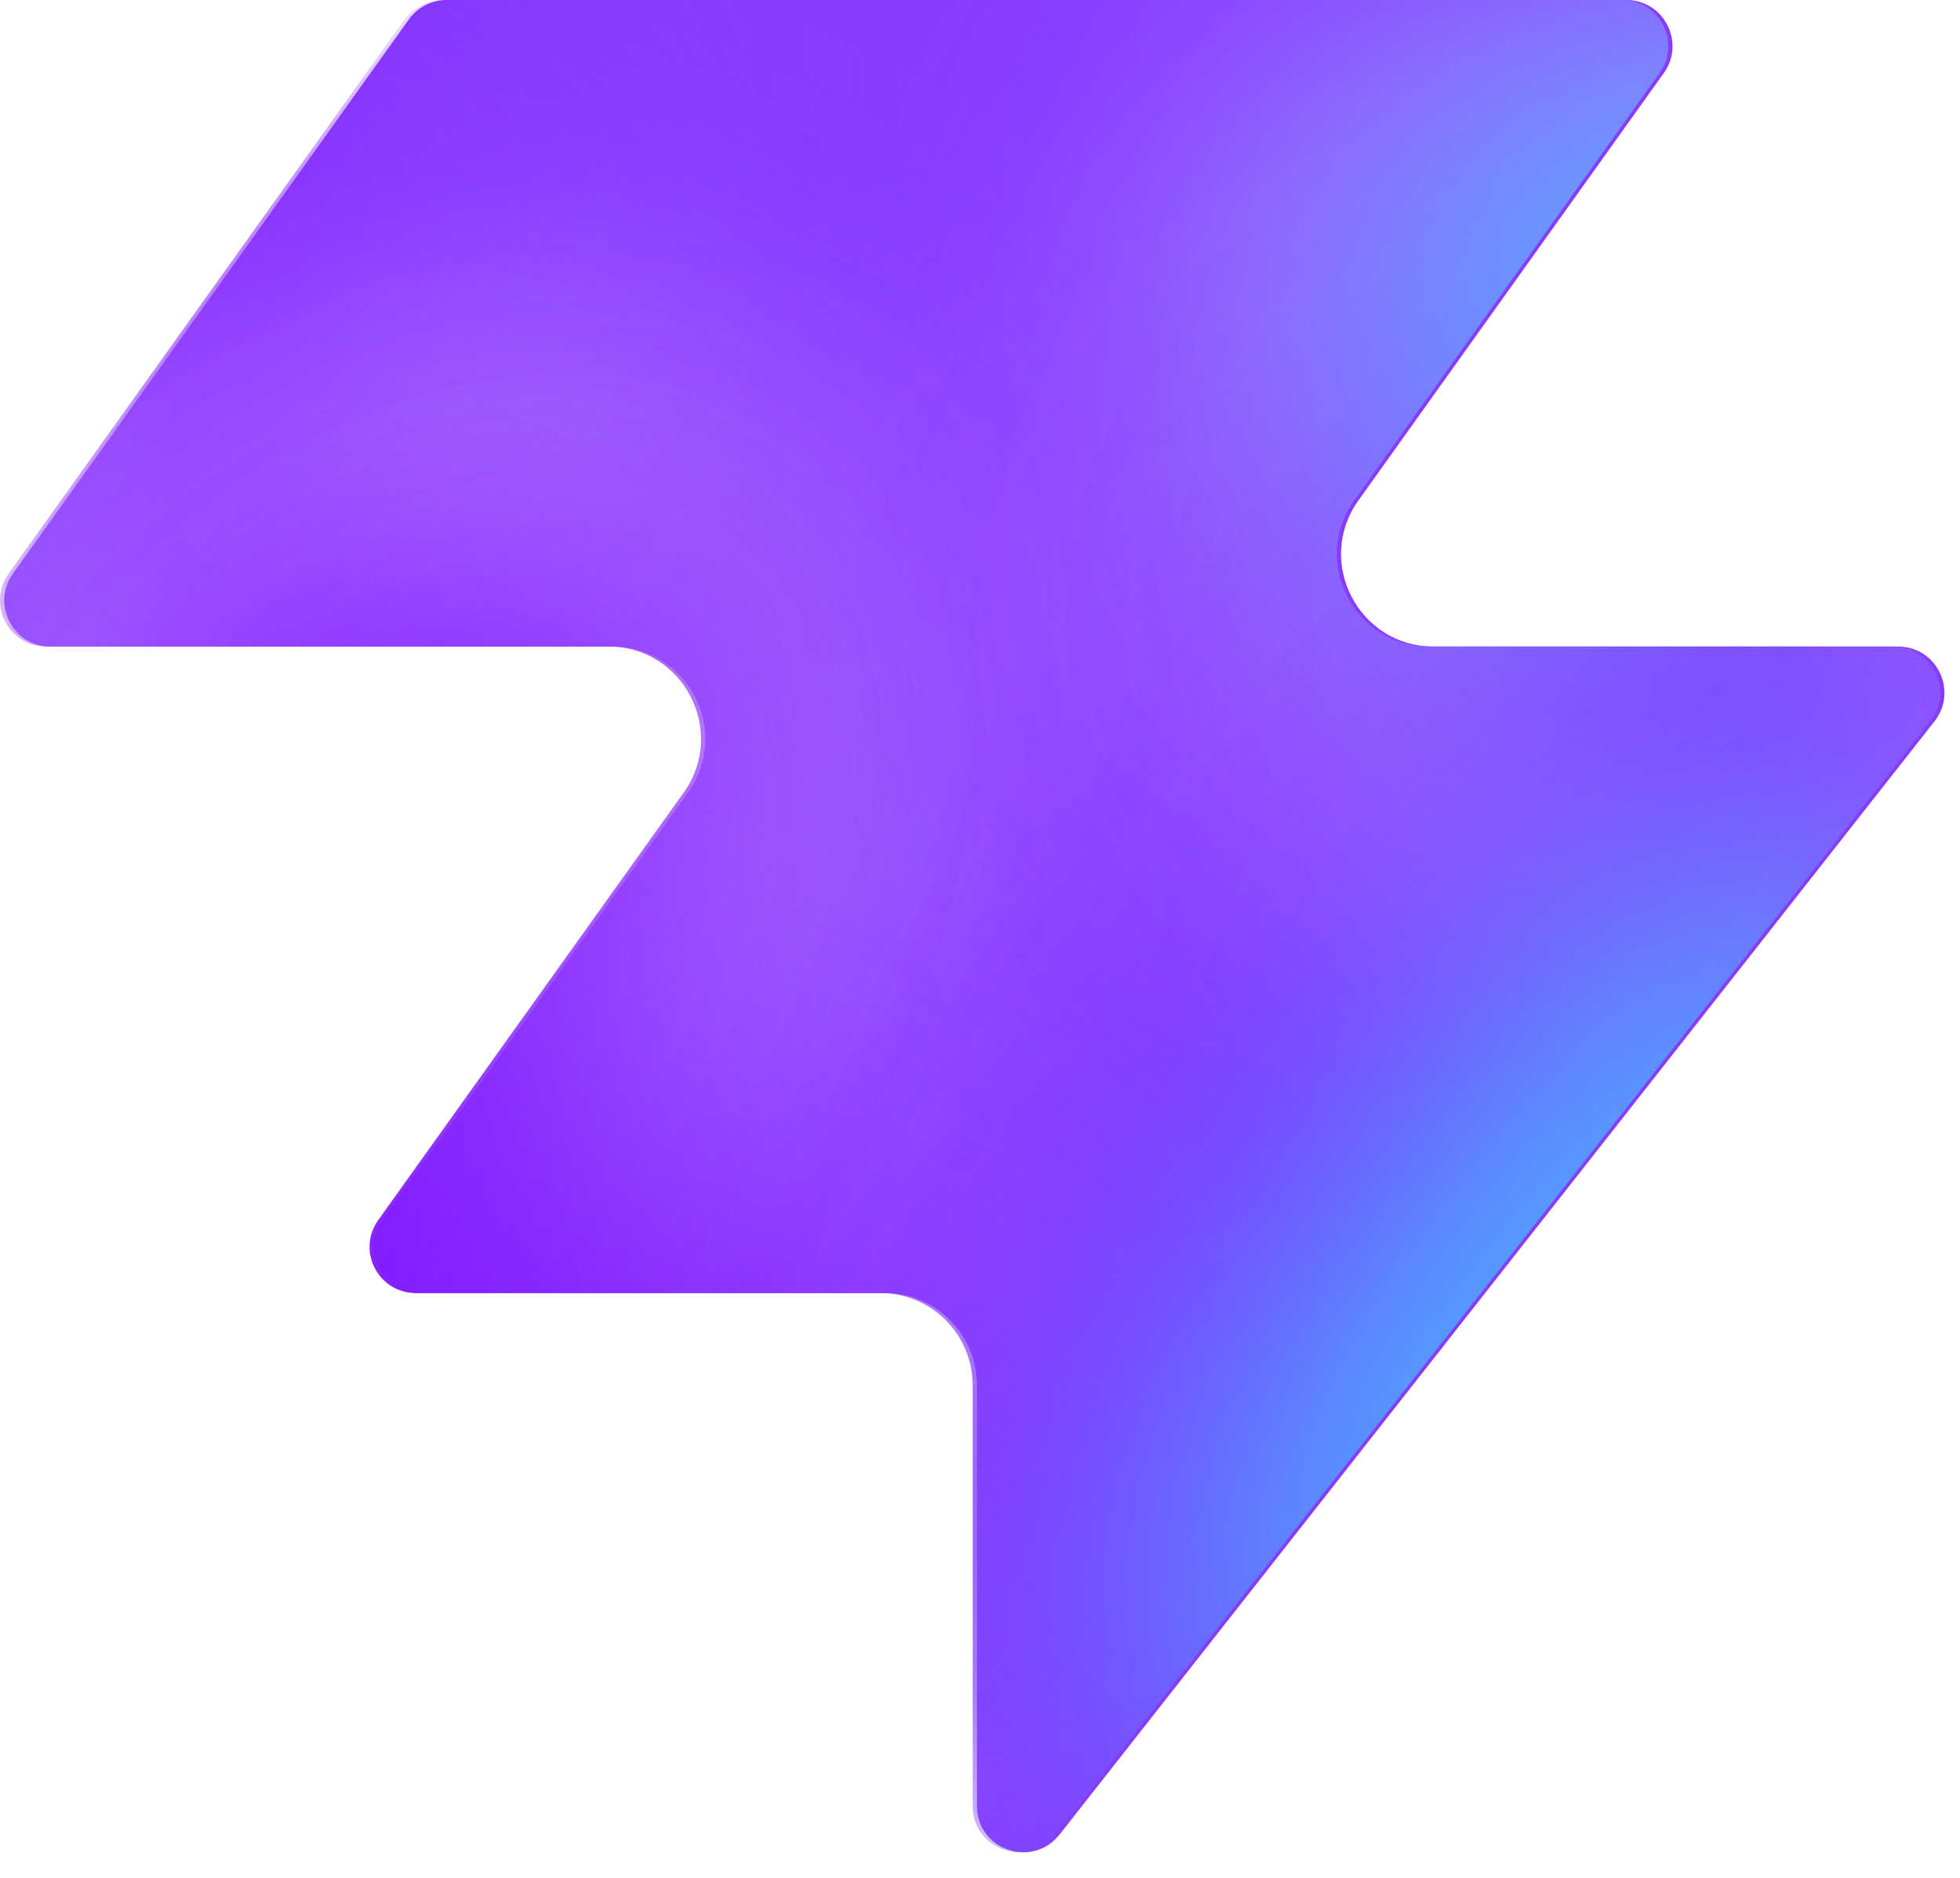
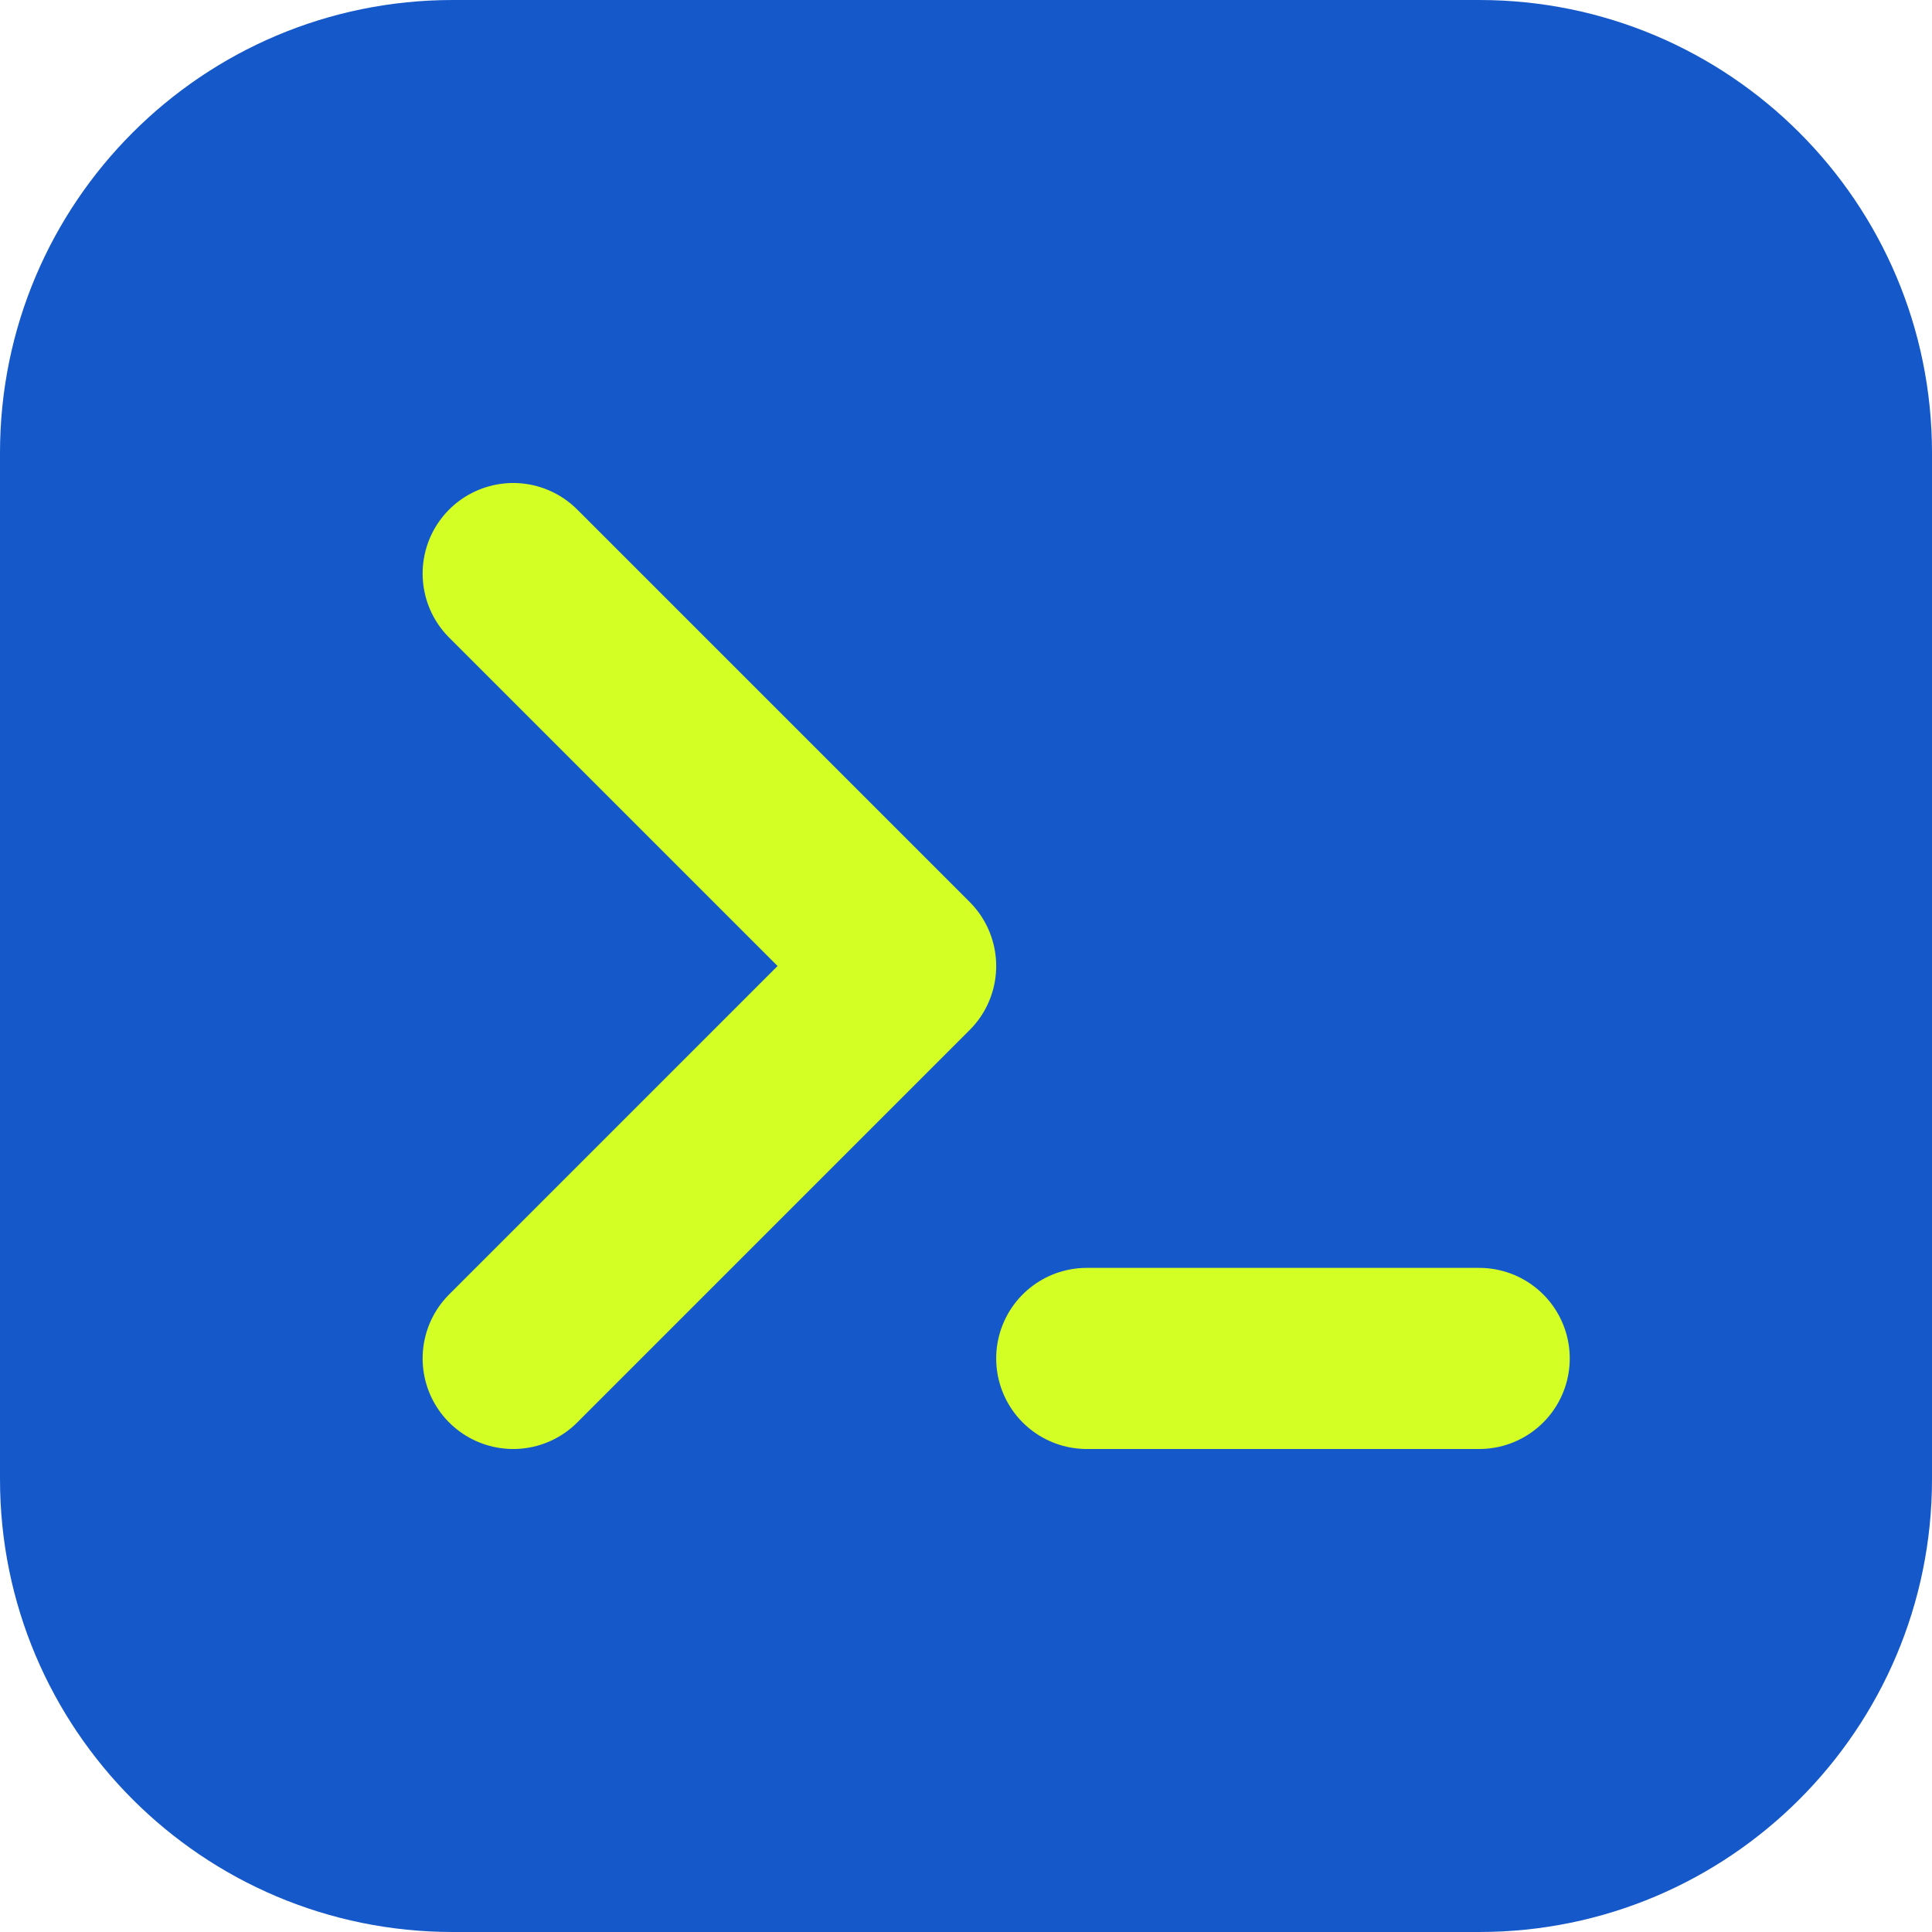
- <svg xmlns="http://www.w3.org/2000/svg" width="48" height="46" fill="none" viewBox="0 0 48 46">
-   <path fill="#863bff" d="M25.946 44.938c-.664.845-2.021.375-2.021-.698V33.937a2.26 2.26 0 0 0-2.262-2.262H10.287c-.92 0-1.456-1.04-.92-1.788l7.48-10.471c1.07-1.497 0-3.578-1.842-3.578H1.237c-.92 0-1.456-1.04-.92-1.788L10.013.474c.214-.297.556-.474.92-.474h28.894c.92 0 1.456 1.04.92 1.788l-7.48 10.471c-1.07 1.498 0 3.579 1.842 3.579h11.377c.943 0 1.473 1.088.89 1.83L25.947 44.94z" style="fill:#863bff;fill:color(display-p3 .525 .23 1);fill-opacity:1" />
-   <mask id="a" width="48" height="46" x="0" y="0" maskUnits="userSpaceOnUse" style="mask-type:alpha">
-     <path fill="#000" d="M25.842 44.938c-.664.844-2.021.375-2.021-.698V33.937a2.26 2.26 0 0 0-2.262-2.262H10.183c-.92 0-1.456-1.04-.92-1.788l7.48-10.471c1.07-1.498 0-3.579-1.842-3.579H1.133c-.92 0-1.456-1.04-.92-1.787L9.91.473c.214-.297.556-.474.92-.474h28.894c.92 0 1.456 1.04.92 1.788l-7.48 10.471c-1.07 1.498 0 3.578 1.842 3.578h11.377c.943 0 1.473 1.088.89 1.832L25.843 44.94z" style="fill:#000;fill-opacity:1" />
-   </mask>
-   <g mask="url(#a)">
-     <g filter="url(#b)">
-       <ellipse cx="5.508" cy="14.704" fill="#ede6ff" rx="5.508" ry="14.704" style="fill:#ede6ff;fill:color(display-p3 .927 .903 1);fill-opacity:1" transform="matrix(.00324 1 1 -.00324 -4.47 31.516)" />
-     </g>
-     <g filter="url(#c)">
-       <ellipse cx="10.399" cy="29.851" fill="#ede6ff" rx="10.399" ry="29.851" style="fill:#ede6ff;fill:color(display-p3 .927 .903 1);fill-opacity:1" transform="matrix(.00324 1 1 -.00324 -39.328 7.883)" />
-     </g>
-     <g filter="url(#d)">
-       <ellipse cx="5.508" cy="30.487" fill="#7e14ff" rx="5.508" ry="30.487" style="fill:#7e14ff;fill:color(display-p3 .492 .077 1);fill-opacity:1" transform="rotate(89.814 -25.913 -14.639)scale(1 -1)" />
-     </g>
-     <g filter="url(#e)">
-       <ellipse cx="5.508" cy="30.599" fill="#7e14ff" rx="5.508" ry="30.599" style="fill:#7e14ff;fill:color(display-p3 .492 .077 1);fill-opacity:1" transform="rotate(89.814 -32.644 -3.334)scale(1 -1)" />
-     </g>
-     <g filter="url(#f)">
-       <ellipse cx="5.508" cy="30.599" fill="#7e14ff" rx="5.508" ry="30.599" style="fill:#7e14ff;fill:color(display-p3 .492 .077 1);fill-opacity:1" transform="matrix(.00324 1 1 -.00324 -34.34 30.47)" />
-     </g>
-     <g filter="url(#g)">
-       <ellipse cx="14.072" cy="22.078" fill="#ede6ff" rx="14.072" ry="22.078" style="fill:#ede6ff;fill:color(display-p3 .927 .903 1);fill-opacity:1" transform="rotate(93.35 24.506 48.493)scale(-1 1)" />
-     </g>
-     <g filter="url(#h)">
-       <ellipse cx="3.47" cy="21.501" fill="#7e14ff" rx="3.47" ry="21.501" style="fill:#7e14ff;fill:color(display-p3 .492 .077 1);fill-opacity:1" transform="rotate(89.009 28.708 47.59)scale(-1 1)" />
-     </g>
-     <g filter="url(#i)">
-       <ellipse cx="3.47" cy="21.501" fill="#7e14ff" rx="3.47" ry="21.501" style="fill:#7e14ff;fill:color(display-p3 .492 .077 1);fill-opacity:1" transform="rotate(89.009 28.708 47.59)scale(-1 1)" />
-     </g>
-     <g filter="url(#j)">
-       <ellipse cx=".387" cy="8.972" fill="#7e14ff" rx="4.407" ry="29.108" style="fill:#7e14ff;fill:color(display-p3 .492 .077 1);fill-opacity:1" transform="rotate(39.51 .387 8.972)" />
-     </g>
-     <g filter="url(#k)">
-       <ellipse cx="47.523" cy="-6.092" fill="#7e14ff" rx="4.407" ry="29.108" style="fill:#7e14ff;fill:color(display-p3 .492 .077 1);fill-opacity:1" transform="rotate(37.892 47.523 -6.092)" />
-     </g>
-     <g filter="url(#l)">
-       <ellipse cx="41.412" cy="6.333" fill="#47bfff" rx="5.971" ry="9.665" style="fill:#47bfff;fill:color(display-p3 .28 .748 1);fill-opacity:1" transform="rotate(37.892 41.412 6.333)" />
-     </g>
-     <g filter="url(#m)">
-       <ellipse cx="-1.879" cy="38.332" fill="#7e14ff" rx="4.407" ry="29.108" style="fill:#7e14ff;fill:color(display-p3 .492 .077 1);fill-opacity:1" transform="rotate(37.892 -1.88 38.332)" />
-     </g>
-     <g filter="url(#n)">
-       <ellipse cx="-1.879" cy="38.332" fill="#7e14ff" rx="4.407" ry="29.108" style="fill:#7e14ff;fill:color(display-p3 .492 .077 1);fill-opacity:1" transform="rotate(37.892 -1.88 38.332)" />
-     </g>
-     <g filter="url(#o)">
-       <ellipse cx="35.651" cy="29.907" fill="#7e14ff" rx="4.407" ry="29.108" style="fill:#7e14ff;fill:color(display-p3 .492 .077 1);fill-opacity:1" transform="rotate(37.892 35.651 29.907)" />
-     </g>
-     <g filter="url(#p)">
-       <ellipse cx="38.418" cy="32.4" fill="#47bfff" rx="5.971" ry="15.297" style="fill:#47bfff;fill:color(display-p3 .28 .748 1);fill-opacity:1" transform="rotate(37.892 38.418 32.4)" />
-     </g>
-   </g>
-   <defs>
-     <filter id="b" width="60.045" height="41.654" x="-19.77" y="16.149" color-interpolation-filters="sRGB" filterUnits="userSpaceOnUse">
-       <feFlood flood-opacity="0" result="BackgroundImageFix" />
-       <feBlend in="SourceGraphic" in2="BackgroundImageFix" result="shape" />
-       <feGaussianBlur result="effect1_foregroundBlur_2002_17158" stdDeviation="7.659" />
-     </filter>
-     <filter id="c" width="90.34" height="51.437" x="-54.613" y="-7.533" color-interpolation-filters="sRGB" filterUnits="userSpaceOnUse">
-       <feFlood flood-opacity="0" result="BackgroundImageFix" />
-       <feBlend in="SourceGraphic" in2="BackgroundImageFix" result="shape" />
-       <feGaussianBlur result="effect1_foregroundBlur_2002_17158" stdDeviation="7.659" />
-     </filter>
-     <filter id="d" width="79.355" height="29.4" x="-49.64" y="2.03" color-interpolation-filters="sRGB" filterUnits="userSpaceOnUse">
-       <feFlood flood-opacity="0" result="BackgroundImageFix" />
-       <feBlend in="SourceGraphic" in2="BackgroundImageFix" result="shape" />
-       <feGaussianBlur result="effect1_foregroundBlur_2002_17158" stdDeviation="4.596" />
-     </filter>
-     <filter id="e" width="79.579" height="29.4" x="-45.045" y="20.029" color-interpolation-filters="sRGB" filterUnits="userSpaceOnUse">
-       <feFlood flood-opacity="0" result="BackgroundImageFix" />
-       <feBlend in="SourceGraphic" in2="BackgroundImageFix" result="shape" />
-       <feGaussianBlur result="effect1_foregroundBlur_2002_17158" stdDeviation="4.596" />
-     </filter>
-     <filter id="f" width="79.579" height="29.4" x="-43.513" y="21.178" color-interpolation-filters="sRGB" filterUnits="userSpaceOnUse">
-       <feFlood flood-opacity="0" result="BackgroundImageFix" />
-       <feBlend in="SourceGraphic" in2="BackgroundImageFix" result="shape" />
-       <feGaussianBlur result="effect1_foregroundBlur_2002_17158" stdDeviation="4.596" />
-     </filter>
-     <filter id="g" width="74.749" height="58.852" x="15.756" y="-17.901" color-interpolation-filters="sRGB" filterUnits="userSpaceOnUse">
-       <feFlood flood-opacity="0" result="BackgroundImageFix" />
-       <feBlend in="SourceGraphic" in2="BackgroundImageFix" result="shape" />
-       <feGaussianBlur result="effect1_foregroundBlur_2002_17158" stdDeviation="7.659" />
-     </filter>
-     <filter id="h" width="61.377" height="25.362" x="23.548" y="2.284" color-interpolation-filters="sRGB" filterUnits="userSpaceOnUse">
-       <feFlood flood-opacity="0" result="BackgroundImageFix" />
-       <feBlend in="SourceGraphic" in2="BackgroundImageFix" result="shape" />
-       <feGaussianBlur result="effect1_foregroundBlur_2002_17158" stdDeviation="4.596" />
-     </filter>
-     <filter id="i" width="61.377" height="25.362" x="23.548" y="2.284" color-interpolation-filters="sRGB" filterUnits="userSpaceOnUse">
-       <feFlood flood-opacity="0" result="BackgroundImageFix" />
-       <feBlend in="SourceGraphic" in2="BackgroundImageFix" result="shape" />
-       <feGaussianBlur result="effect1_foregroundBlur_2002_17158" stdDeviation="4.596" />
-     </filter>
-     <filter id="j" width="56.045" height="63.649" x="-27.636" y="-22.853" color-interpolation-filters="sRGB" filterUnits="userSpaceOnUse">
-       <feFlood flood-opacity="0" result="BackgroundImageFix" />
-       <feBlend in="SourceGraphic" in2="BackgroundImageFix" result="shape" />
-       <feGaussianBlur result="effect1_foregroundBlur_2002_17158" stdDeviation="4.596" />
-     </filter>
-     <filter id="k" width="54.814" height="64.646" x="20.116" y="-38.415" color-interpolation-filters="sRGB" filterUnits="userSpaceOnUse">
-       <feFlood flood-opacity="0" result="BackgroundImageFix" />
-       <feBlend in="SourceGraphic" in2="BackgroundImageFix" result="shape" />
-       <feGaussianBlur result="effect1_foregroundBlur_2002_17158" stdDeviation="4.596" />
-     </filter>
-     <filter id="l" width="33.541" height="35.313" x="24.641" y="-11.323" color-interpolation-filters="sRGB" filterUnits="userSpaceOnUse">
-       <feFlood flood-opacity="0" result="BackgroundImageFix" />
-       <feBlend in="SourceGraphic" in2="BackgroundImageFix" result="shape" />
-       <feGaussianBlur result="effect1_foregroundBlur_2002_17158" stdDeviation="4.596" />
-     </filter>
-     <filter id="m" width="54.814" height="64.646" x="-29.286" y="6.009" color-interpolation-filters="sRGB" filterUnits="userSpaceOnUse">
-       <feFlood flood-opacity="0" result="BackgroundImageFix" />
-       <feBlend in="SourceGraphic" in2="BackgroundImageFix" result="shape" />
-       <feGaussianBlur result="effect1_foregroundBlur_2002_17158" stdDeviation="4.596" />
-     </filter>
-     <filter id="n" width="54.814" height="64.646" x="-29.286" y="6.009" color-interpolation-filters="sRGB" filterUnits="userSpaceOnUse">
-       <feFlood flood-opacity="0" result="BackgroundImageFix" />
-       <feBlend in="SourceGraphic" in2="BackgroundImageFix" result="shape" />
-       <feGaussianBlur result="effect1_foregroundBlur_2002_17158" stdDeviation="4.596" />
-     </filter>
-     <filter id="o" width="54.814" height="64.646" x="8.244" y="-2.416" color-interpolation-filters="sRGB" filterUnits="userSpaceOnUse">
-       <feFlood flood-opacity="0" result="BackgroundImageFix" />
-       <feBlend in="SourceGraphic" in2="BackgroundImageFix" result="shape" />
-       <feGaussianBlur result="effect1_foregroundBlur_2002_17158" stdDeviation="4.596" />
-     </filter>
-     <filter id="p" width="39.409" height="43.623" x="18.713" y="10.588" color-interpolation-filters="sRGB" filterUnits="userSpaceOnUse">
-       <feFlood flood-opacity="0" result="BackgroundImageFix" />
-       <feBlend in="SourceGraphic" in2="BackgroundImageFix" result="shape" />
-       <feGaussianBlur result="effect1_foregroundBlur_2002_17158" stdDeviation="4.596" />
-     </filter>
-   </defs>
+ <svg xmlns="http://www.w3.org/2000/svg" width="64" height="64" viewBox="0 0 64 64" fill="none">
+   <rect width="64" height="64" rx="15" fill="#1558C9" />
+   <path d="M17 19L30 32L17 45M36 45H49" stroke="#D4FF24" stroke-width="6" stroke-linecap="round" stroke-linejoin="round" />
</svg>
